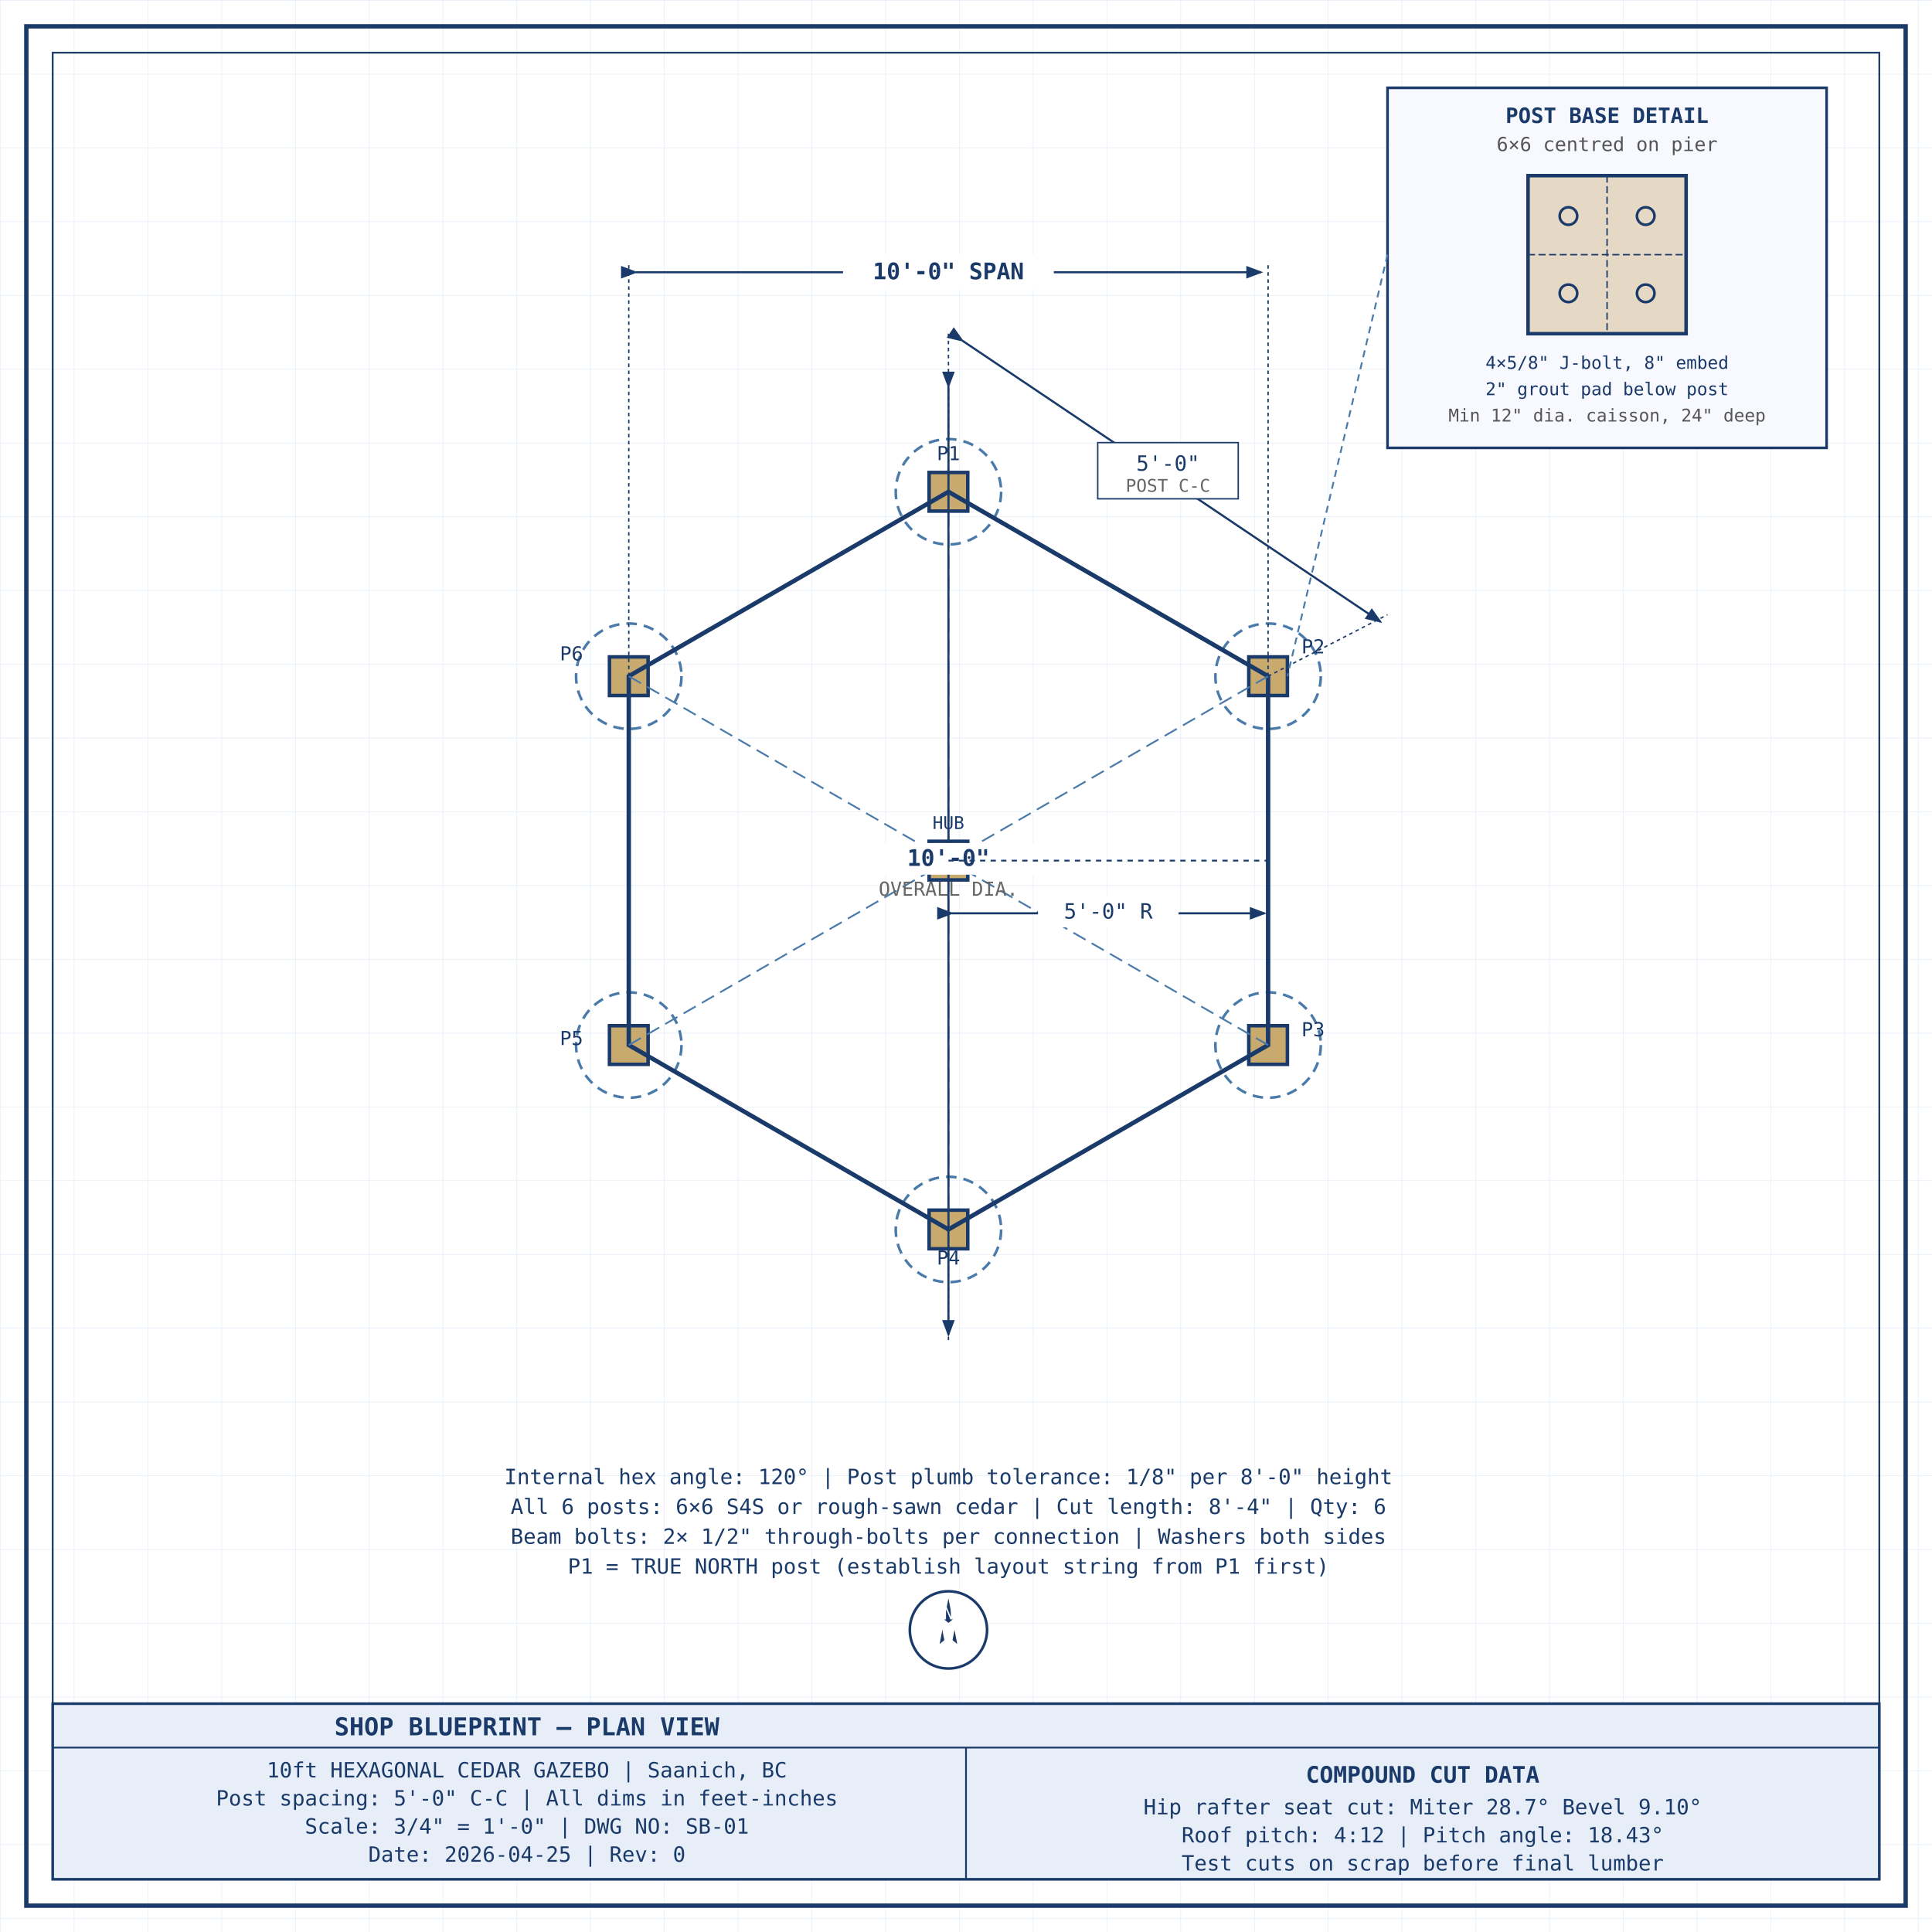
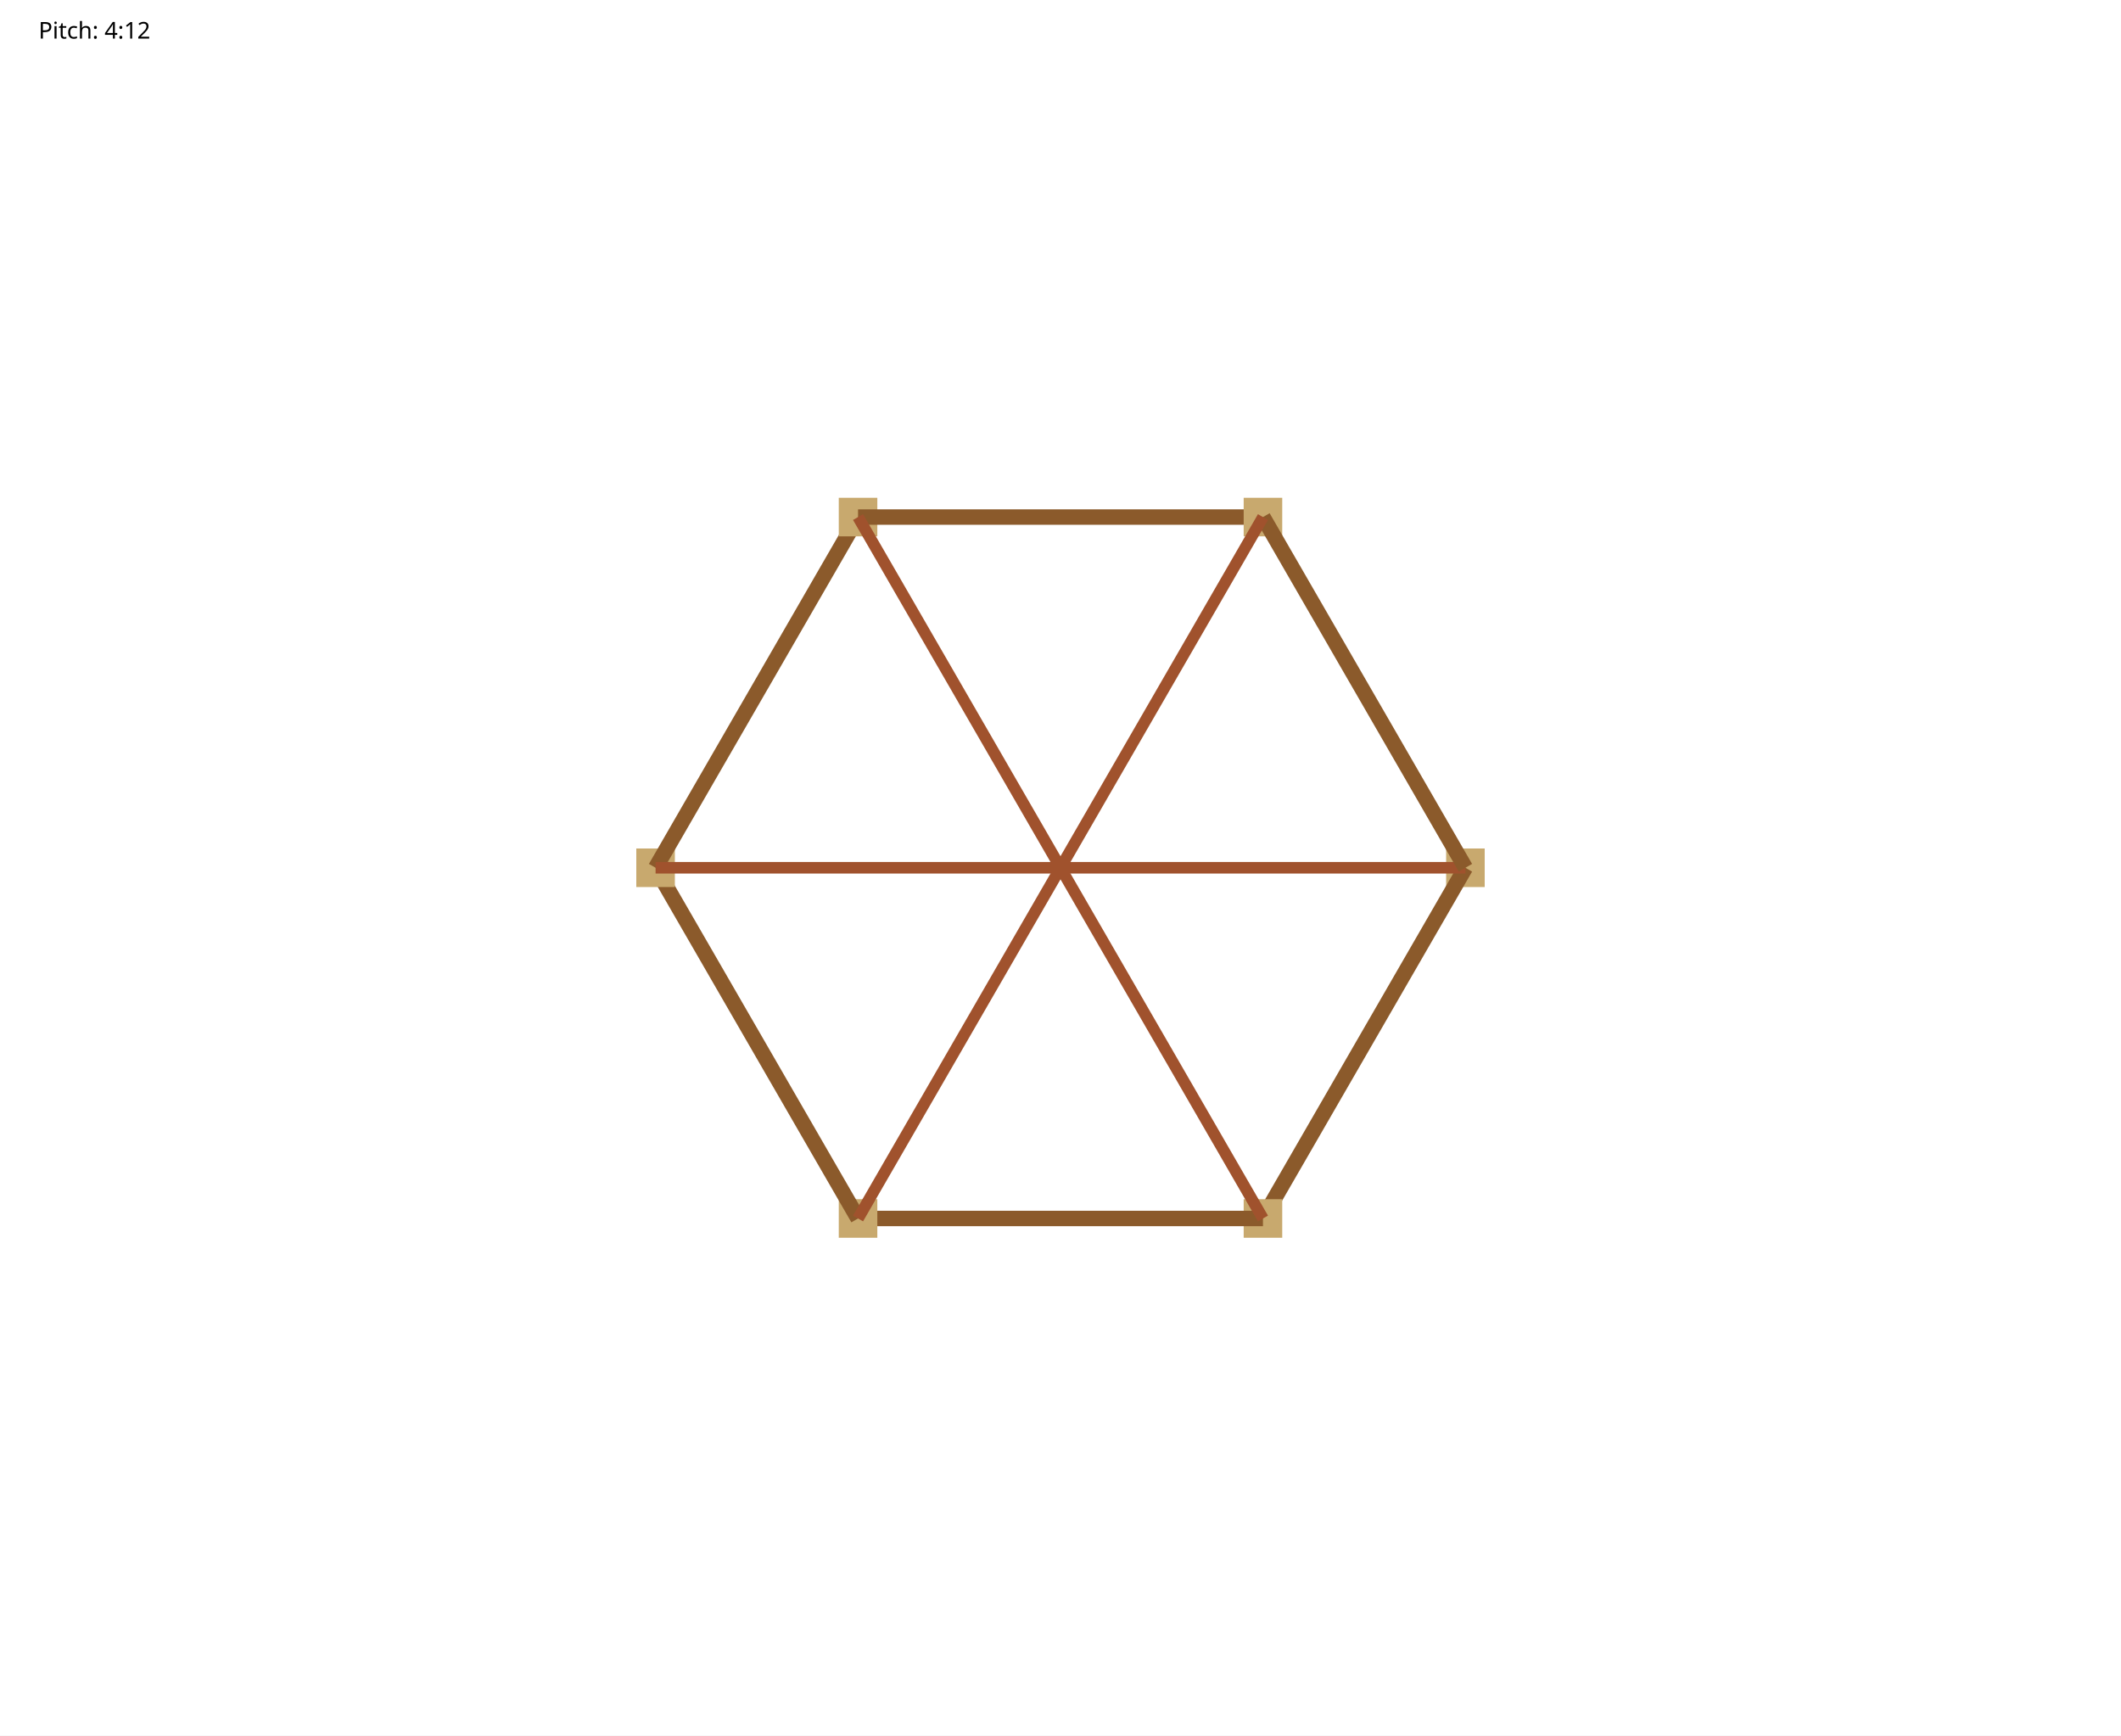
- <svg xmlns="http://www.w3.org/2000/svg" viewBox="0 0 1100 1100" width="1100" height="1100">
-   <rect width="1100" height="1100" fill="white" />
-   <defs>
-     <pattern id="grid" width="42" height="42" patternUnits="userSpaceOnUse">
-       <path d="M 42 0 L 0 0 0 42" fill="none" stroke="#dbe8f5" stroke-width="0.5" />
-     </pattern>
-     <marker id="arrowR" markerWidth="8" markerHeight="8" refX="7" refY="3" orient="auto">
-       <path d="M0,0 L0,6 L8,3 z" fill="#1a3a6a" />
-     </marker>
-     <marker id="arrowL" markerWidth="8" markerHeight="8" refX="1" refY="3" orient="auto-start-reverse">
-       <path d="M8,0 L8,6 L0,3 z" fill="#1a3a6a" />
-     </marker>
-   </defs>
-   <rect width="1100" height="1100" fill="url(#grid)" />
-   <rect x="15" y="15" width="1070" height="1070" fill="none" stroke="#1a3a6a" stroke-width="2.5" />
-   <rect x="30" y="30" width="1040" height="1040" fill="none" stroke="#1a3a6a" stroke-width="1" />
-   <rect x="30" y="970" width="1040" height="100" fill="#e8eef8" stroke="#1a3a6a" stroke-width="1.5" />
-   <line x1="30" y1="995" x2="1070" y2="995" stroke="#1a3a6a" stroke-width="1" />
-   <line x1="550" y1="995" x2="550" y2="1070" stroke="#1a3a6a" stroke-width="1" />
-   <text x="300" y="988" font-family="monospace" font-size="14" font-weight="bold" text-anchor="middle" fill="#1a3a6a">SHOP BLUEPRINT — PLAN VIEW</text>
-   <text x="300" y="1012" font-family="monospace" font-size="12" text-anchor="middle" fill="#1a3a6a">10ft HEXAGONAL CEDAR GAZEBO | Saanich, BC</text>
-   <text x="300" y="1028" font-family="monospace" font-size="12" text-anchor="middle" fill="#1a3a6a">Post spacing: 5'-0" C-C | All dims in feet-inches</text>
-   <text x="300" y="1044" font-family="monospace" font-size="12" text-anchor="middle" fill="#1a3a6a">Scale: 3/4" = 1'-0"  |  DWG NO: SB-01</text>
-   <text x="300" y="1060" font-family="monospace" font-size="12" text-anchor="middle" fill="#1a3a6a">Date: 2026-04-25  |  Rev: 0</text>
-   <text x="810" y="1015" font-family="monospace" font-size="13" font-weight="bold" text-anchor="middle" fill="#1a3a6a">COMPOUND CUT DATA</text>
-   <text x="810" y="1033" font-family="monospace" font-size="12" text-anchor="middle" fill="#1a3a6a">Hip rafter seat cut: Miter 28.7°  Bevel 9.10°</text>
-   <text x="810" y="1049" font-family="monospace" font-size="12" text-anchor="middle" fill="#1a3a6a">Roof pitch: 4:12  |  Pitch angle: 18.43°</text>
-   <text x="810" y="1065" font-family="monospace" font-size="12" text-anchor="middle" fill="#1a3a6a">Test cuts on scrap before final lumber</text>
-   <circle cx="540" cy="280" r="30" fill="none" stroke="#4a7aaa" stroke-width="1.5" stroke-dasharray="6,4" />
-   <circle cx="722" cy="385" r="30" fill="none" stroke="#4a7aaa" stroke-width="1.5" stroke-dasharray="6,4" />
-   <circle cx="722" cy="595" r="30" fill="none" stroke="#4a7aaa" stroke-width="1.5" stroke-dasharray="6,4" />
-   <circle cx="540" cy="700" r="30" fill="none" stroke="#4a7aaa" stroke-width="1.5" stroke-dasharray="6,4" />
-   <circle cx="358" cy="595" r="30" fill="none" stroke="#4a7aaa" stroke-width="1.5" stroke-dasharray="6,4" />
-   <circle cx="358" cy="385" r="30" fill="none" stroke="#4a7aaa" stroke-width="1.5" stroke-dasharray="6,4" />
-   <rect x="529" y="269" width="22" height="22" fill="#c8a96e" stroke="#1a3a6a" stroke-width="2" />
-   <rect x="711" y="374" width="22" height="22" fill="#c8a96e" stroke="#1a3a6a" stroke-width="2" />
-   <rect x="711" y="584" width="22" height="22" fill="#c8a96e" stroke="#1a3a6a" stroke-width="2" />
-   <rect x="529" y="689" width="22" height="22" fill="#c8a96e" stroke="#1a3a6a" stroke-width="2" />
-   <rect x="347" y="584" width="22" height="22" fill="#c8a96e" stroke="#1a3a6a" stroke-width="2" />
-   <rect x="347" y="374" width="22" height="22" fill="#c8a96e" stroke="#1a3a6a" stroke-width="2" />
-   <text x="540" y="262" font-family="monospace" font-size="11" text-anchor="middle" fill="#1a3a6a">P1</text>
-   <text x="741" y="372" font-family="monospace" font-size="11" text-anchor="start" fill="#1a3a6a">P2</text>
-   <text x="741" y="590" font-family="monospace" font-size="11" text-anchor="start" fill="#1a3a6a">P3</text>
-   <text x="540" y="720" font-family="monospace" font-size="11" text-anchor="middle" fill="#1a3a6a">P4</text>
-   <text x="332" y="595" font-family="monospace" font-size="11" text-anchor="end" fill="#1a3a6a">P5</text>
-   <text x="332" y="376" font-family="monospace" font-size="11" text-anchor="end" fill="#1a3a6a">P6</text>
-   <polygon points="540,280 722,385 722,595 540,700 358,595 358,385" fill="none" stroke="#1a3a6a" stroke-width="2.5" />
-   <line x1="540" y1="280" x2="540" y2="490" stroke="#4a7aaa" stroke-width="1" stroke-dasharray="8,4" />
-   <line x1="722" y1="385" x2="540" y2="490" stroke="#4a7aaa" stroke-width="1" stroke-dasharray="8,4" />
-   <line x1="722" y1="595" x2="540" y2="490" stroke="#4a7aaa" stroke-width="1" stroke-dasharray="8,4" />
-   <line x1="540" y1="700" x2="540" y2="490" stroke="#4a7aaa" stroke-width="1" stroke-dasharray="8,4" />
-   <line x1="358" y1="595" x2="540" y2="490" stroke="#4a7aaa" stroke-width="1" stroke-dasharray="8,4" />
-   <line x1="358" y1="385" x2="540" y2="490" stroke="#4a7aaa" stroke-width="1" stroke-dasharray="8,4" />
-   <rect x="529" y="479" width="22" height="22" fill="#c8a96e" stroke="#1a3a6a" stroke-width="2" />
-   <text x="540" y="472" font-family="monospace" font-size="10" text-anchor="middle" fill="#1a3a6a">HUB</text>
-   <line x1="530" y1="490" x2="550" y2="490" stroke="#1a3a6a" stroke-width="0.8" />
-   <line x1="540" y1="480" x2="540" y2="500" stroke="#1a3a6a" stroke-width="0.8" />
-   <line x1="540" y1="275" x2="540" y2="215" stroke="#1a3a6a" stroke-width="0.8" stroke-dasharray="2,2" />
-   <line x1="540" y1="705" x2="540" y2="765" stroke="#1a3a6a" stroke-width="0.8" stroke-dasharray="2,2" />
-   <line x1="540" y1="220" x2="540" y2="760" stroke="#1a3a6a" stroke-width="1.2" marker-start="url(#arrowL)" marker-end="url(#arrowR)" />
-   <rect x="488" y="480" width="105" height="18" fill="white" />
-   <text x="540" y="493" font-family="monospace" font-size="13" font-weight="bold" text-anchor="middle" fill="#1a3a6a">10'-0"</text>
-   <text x="540" y="510" font-family="monospace" font-size="11" text-anchor="middle" fill="#666">OVERALL DIA.</text>
-   <line x1="540" y1="280" x2="540" y2="190" stroke="#1a3a6a" stroke-width="0.8" stroke-dasharray="2,2" />
-   <line x1="722" y1="385" x2="790" y2="350" stroke="#1a3a6a" stroke-width="0.8" stroke-dasharray="2,2" />
-   <line x1="548" y1="194" x2="786" y2="354" stroke="#1a3a6a" stroke-width="1.2" marker-start="url(#arrowL)" marker-end="url(#arrowR)" />
-   <rect x="625" y="252" width="80" height="32" fill="white" stroke="#1a3a6a" stroke-width="0.8" />
-   <text x="665" y="268" font-family="monospace" font-size="12" text-anchor="middle" fill="#1a3a6a">5'-0"</text>
-   <text x="665" y="280" font-family="monospace" font-size="10" text-anchor="middle" fill="#666">POST C-C</text>
-   <line x1="358" y1="385" x2="358" y2="150" stroke="#1a3a6a" stroke-width="0.8" stroke-dasharray="2,2" />
-   <line x1="722" y1="385" x2="722" y2="150" stroke="#1a3a6a" stroke-width="0.8" stroke-dasharray="2,2" />
-   <line x1="362" y1="155" x2="718" y2="155" stroke="#1a3a6a" stroke-width="1.2" marker-start="url(#arrowL)" marker-end="url(#arrowR)" />
-   <rect x="480" y="145" width="120" height="20" fill="white" />
-   <text x="540" y="159" font-family="monospace" font-size="13" font-weight="bold" text-anchor="middle" fill="#1a3a6a">10'-0" SPAN</text>
-   <line x1="540" y1="490" x2="722" y2="490" stroke="#1a3a6a" stroke-width="1" stroke-dasharray="3,3" />
-   <line x1="542" y1="520" x2="720" y2="520" stroke="#1a3a6a" stroke-width="1.2" marker-start="url(#arrowL)" marker-end="url(#arrowR)" />
-   <rect x="591" y="510" width="80" height="18" fill="white" />
-   <text x="631" y="523" font-family="monospace" font-size="12" text-anchor="middle" fill="#1a3a6a">5'-0" R</text>
-   <rect x="790" y="50" width="250" height="205" fill="#f8f9ff" stroke="#1a3a6a" stroke-width="1.5" />
-   <text x="915" y="70" font-family="monospace" font-size="12" font-weight="bold" text-anchor="middle" fill="#1a3a6a">POST BASE DETAIL</text>
-   <text x="915" y="86" font-family="monospace" font-size="11" text-anchor="middle" fill="#555">6×6 centred on pier</text>
-   <rect x="870" y="100" width="90" height="90" fill="#c8a96e" stroke="#1a3a6a" stroke-width="2" fill-opacity="0.4" />
-   <line x1="870" y1="145" x2="960" y2="145" stroke="#1a3a6a" stroke-width="0.8" stroke-dasharray="4,2" />
-   <line x1="915" y1="100" x2="915" y2="190" stroke="#1a3a6a" stroke-width="0.8" stroke-dasharray="4,2" />
-   <circle cx="893" cy="123" r="5" fill="none" stroke="#1a3a6a" stroke-width="1.5" />
-   <circle cx="937" cy="123" r="5" fill="none" stroke="#1a3a6a" stroke-width="1.5" />
-   <circle cx="893" cy="167" r="5" fill="none" stroke="#1a3a6a" stroke-width="1.5" />
-   <circle cx="937" cy="167" r="5" fill="none" stroke="#1a3a6a" stroke-width="1.5" />
-   <text x="915" y="210" font-family="monospace" font-size="10" text-anchor="middle" fill="#1a3a6a">4×5/8" J-bolt, 8" embed</text>
-   <text x="915" y="225" font-family="monospace" font-size="10" text-anchor="middle" fill="#1a3a6a">2" grout pad below post</text>
-   <text x="915" y="240" font-family="monospace" font-size="10" text-anchor="middle" fill="#555">Min 12" dia. caisson, 24" deep</text>
-   <line x1="790" y1="145" x2="733" y2="385" stroke="#4a7aaa" stroke-width="1" stroke-dasharray="4,3" />
-   <text x="540" y="845" font-family="monospace" font-size="12" text-anchor="middle" fill="#1a3a6a">Internal hex angle: 120° | Post plumb tolerance: 1/8" per 8'-0" height</text>
-   <text x="540" y="862" font-family="monospace" font-size="12" text-anchor="middle" fill="#1a3a6a">All 6 posts: 6×6 S4S or rough-sawn cedar | Cut length: 8'-4" | Qty: 6</text>
-   <text x="540" y="879" font-family="monospace" font-size="12" text-anchor="middle" fill="#1a3a6a">Beam bolts: 2× 1/2" through-bolts per connection | Washers both sides</text>
-   <text x="540" y="896" font-family="monospace" font-size="12" text-anchor="middle" fill="#1a3a6a">P1 = TRUE NORTH post (establish layout string from P1 first)</text>
-   <g transform="translate(540, 928)">
-     <circle cx="0" cy="0" r="22" fill="white" stroke="#1a3a6a" stroke-width="1.5" />
-     <polygon points="0,-18 5,8 0,4 -5,8" fill="#1a3a6a" />
-     <polygon points="0,-18 5,8 0,4 -5,8" fill="white" transform="rotate(180)" />
-     <text x="0" y="-6" font-family="monospace" font-size="10" text-anchor="middle" fill="white">N</text>
-   </g>
+ <svg xmlns="http://www.w3.org/2000/svg" viewBox="0 0 1100 900" width="1100" height="900">
+   <rect width="100%" height="100%" fill="white" />
+   <rect data-role="post" data-id="P1" x="750.0" y="440.0" width="20" height="20" fill="#c8a96e" />
+   <line data-role="beam" x1="760.0" y1="450.0" x2="655.0" y2="631.865" stroke="#8b5a2b" stroke-width="8" />
+   <line data-role="rafter" x1="550.0" y1="450.0" x2="760.0" y2="450.0" stroke="#a0522d" stroke-width="6" />
+   <rect data-role="post" data-id="P2" x="645.0" y="621.865" width="20" height="20" fill="#c8a96e" />
+   <line data-role="beam" x1="655.0" y1="631.865" x2="445.0" y2="631.865" stroke="#8b5a2b" stroke-width="8" />
+   <line data-role="rafter" x1="550.0" y1="450.0" x2="655.0" y2="631.865" stroke="#a0522d" stroke-width="6" />
+   <rect data-role="post" data-id="P3" x="435.0" y="621.865" width="20" height="20" fill="#c8a96e" />
+   <line data-role="beam" x1="445.0" y1="631.865" x2="340.0" y2="450.0" stroke="#8b5a2b" stroke-width="8" />
+   <line data-role="rafter" x1="550.0" y1="450.0" x2="445.0" y2="631.865" stroke="#a0522d" stroke-width="6" />
+   <rect data-role="post" data-id="P4" x="330.0" y="440.0" width="20" height="20" fill="#c8a96e" />
+   <line data-role="beam" x1="340.0" y1="450.0" x2="445" y2="268.135" stroke="#8b5a2b" stroke-width="8" />
+   <line data-role="rafter" x1="550.0" y1="450.0" x2="340.0" y2="450.0" stroke="#a0522d" stroke-width="6" />
+   <rect data-role="post" data-id="P5" x="435" y="258.135" width="20" height="20" fill="#c8a96e" />
+   <line data-role="beam" x1="445" y1="268.135" x2="655.0" y2="268.135" stroke="#8b5a2b" stroke-width="8" />
+   <line data-role="rafter" x1="550.0" y1="450.0" x2="445" y2="268.135" stroke="#a0522d" stroke-width="6" />
+   <rect data-role="post" data-id="P6" x="645.0" y="258.135" width="20" height="20" fill="#c8a96e" />
+   <line data-role="beam" x1="655.0" y1="268.135" x2="760.0" y2="450.0" stroke="#8b5a2b" stroke-width="8" />
+   <line data-role="rafter" x1="550.0" y1="450.0" x2="655.0" y2="268.135" stroke="#a0522d" stroke-width="6" />
+   <text x="20" y="20" font-family="sans-serif" font-size="12">Pitch: 4:12</text>
</svg>
